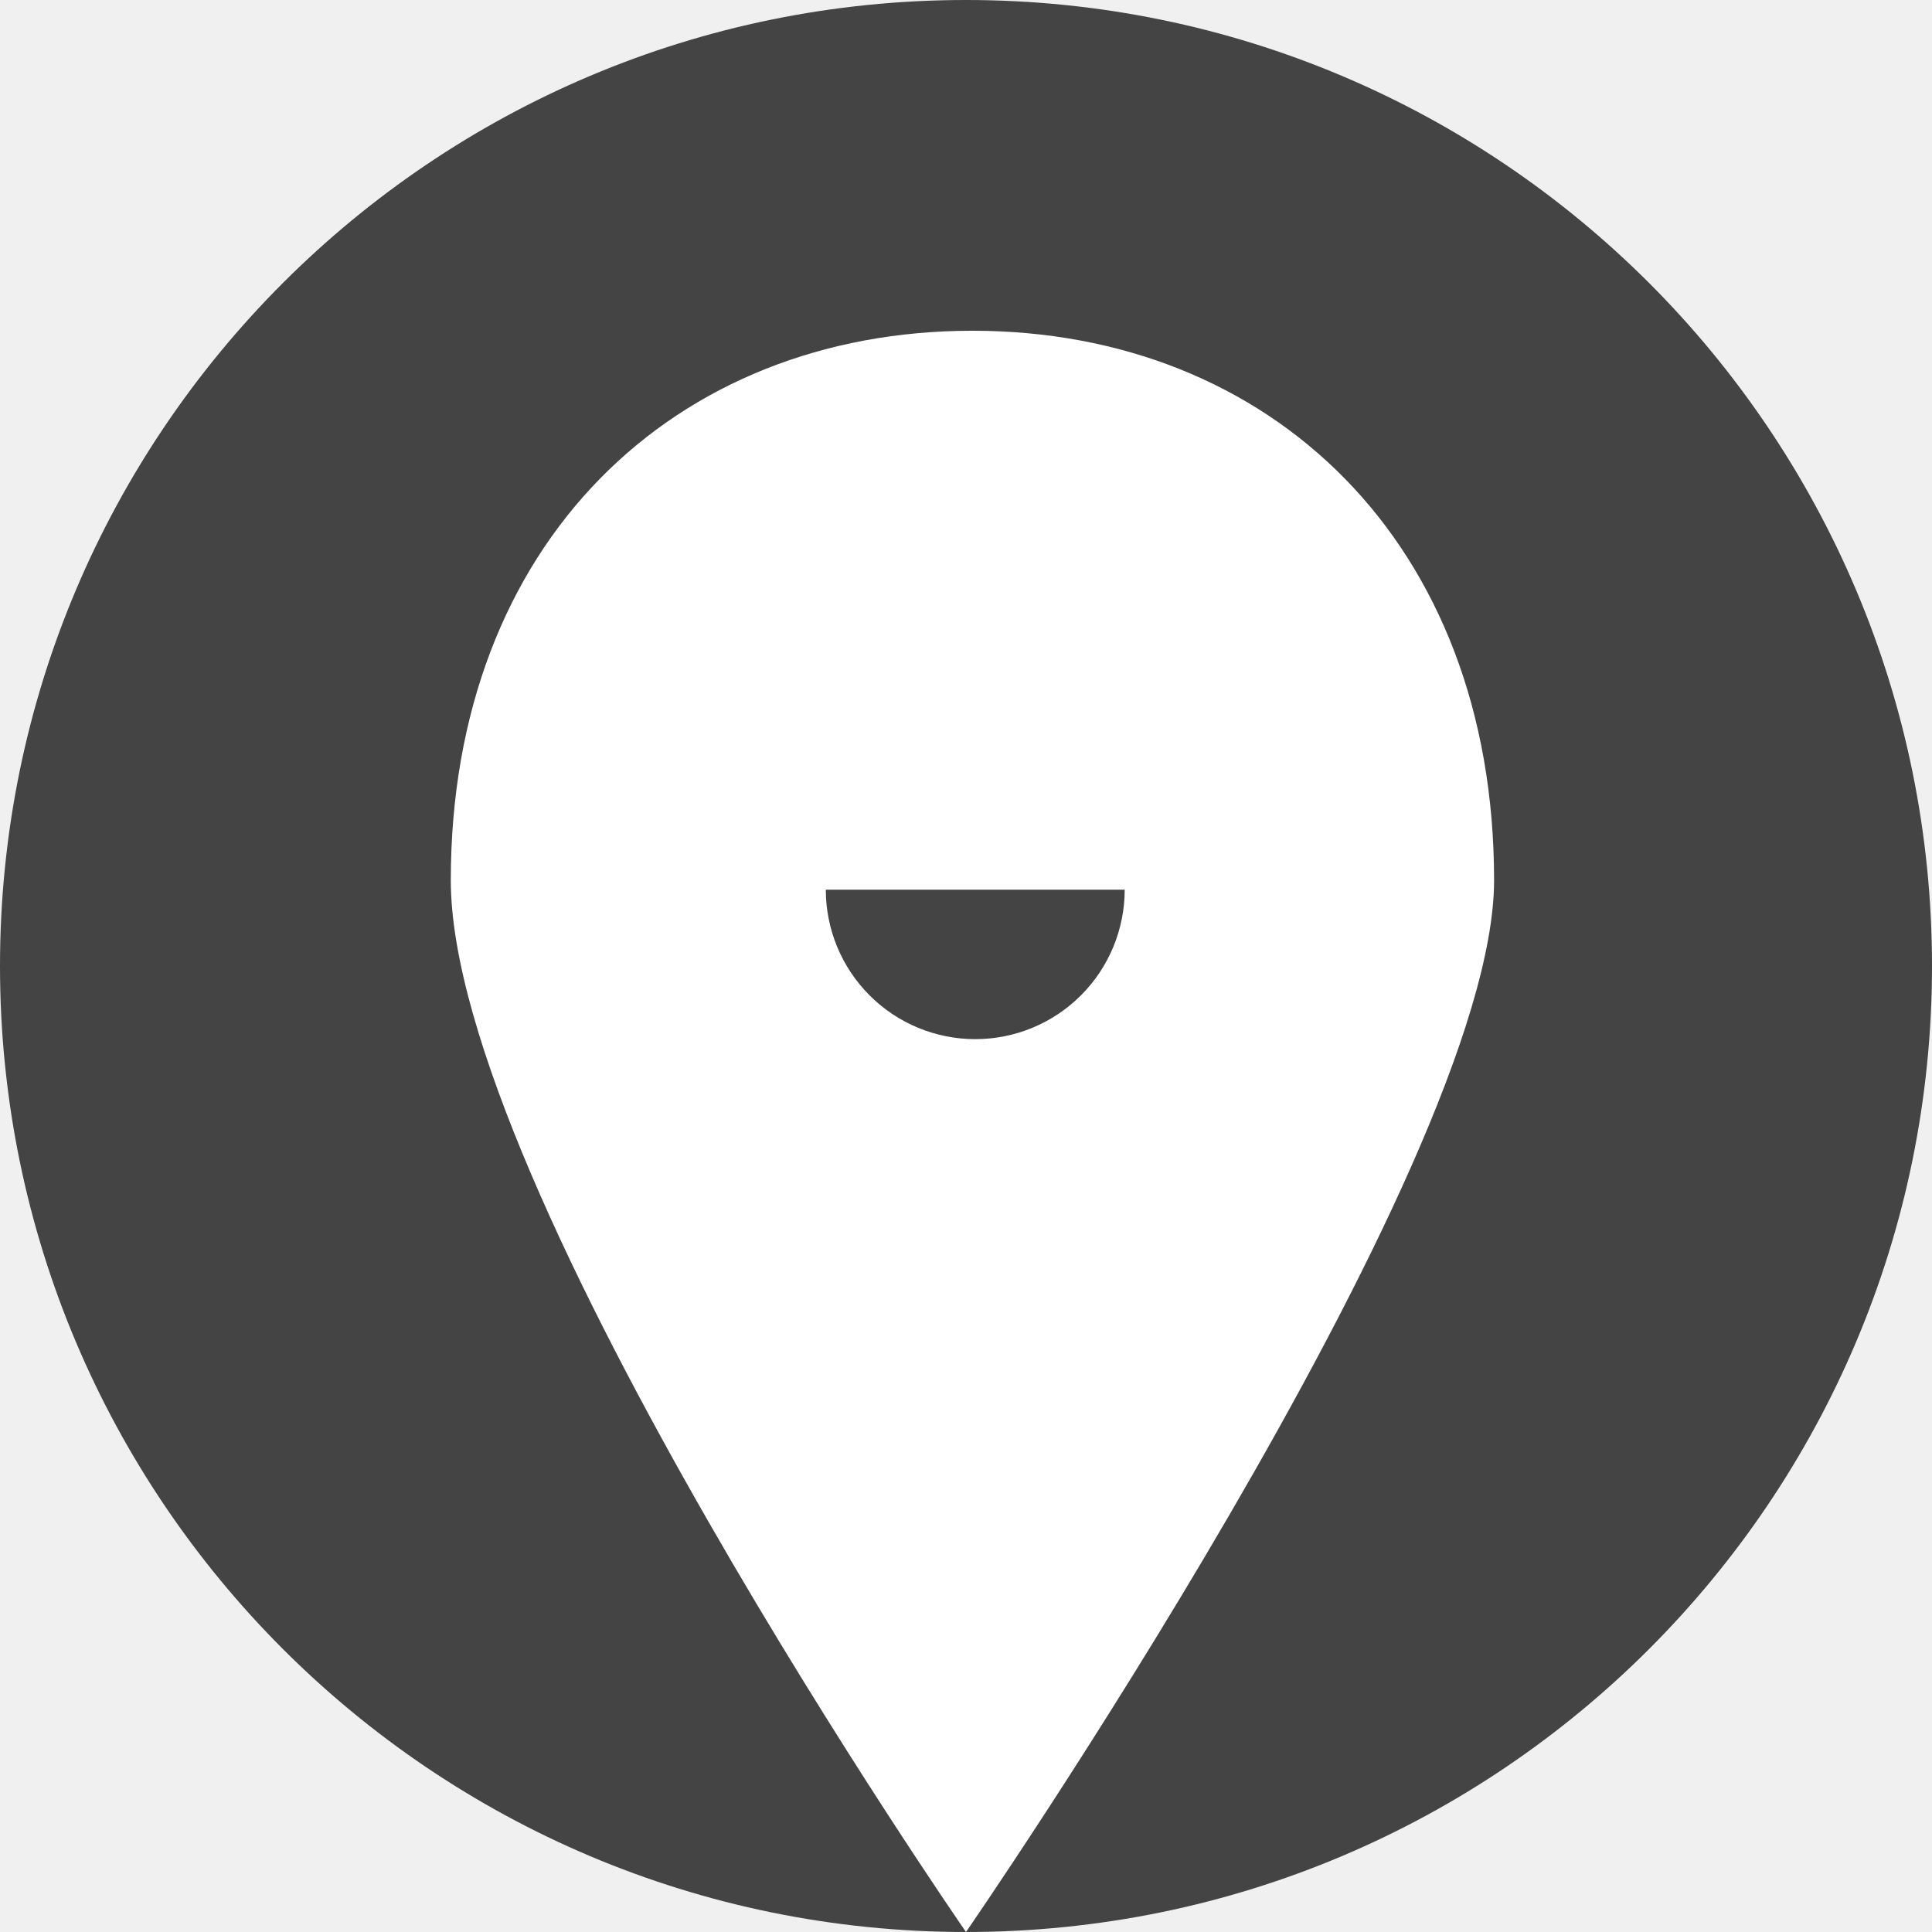
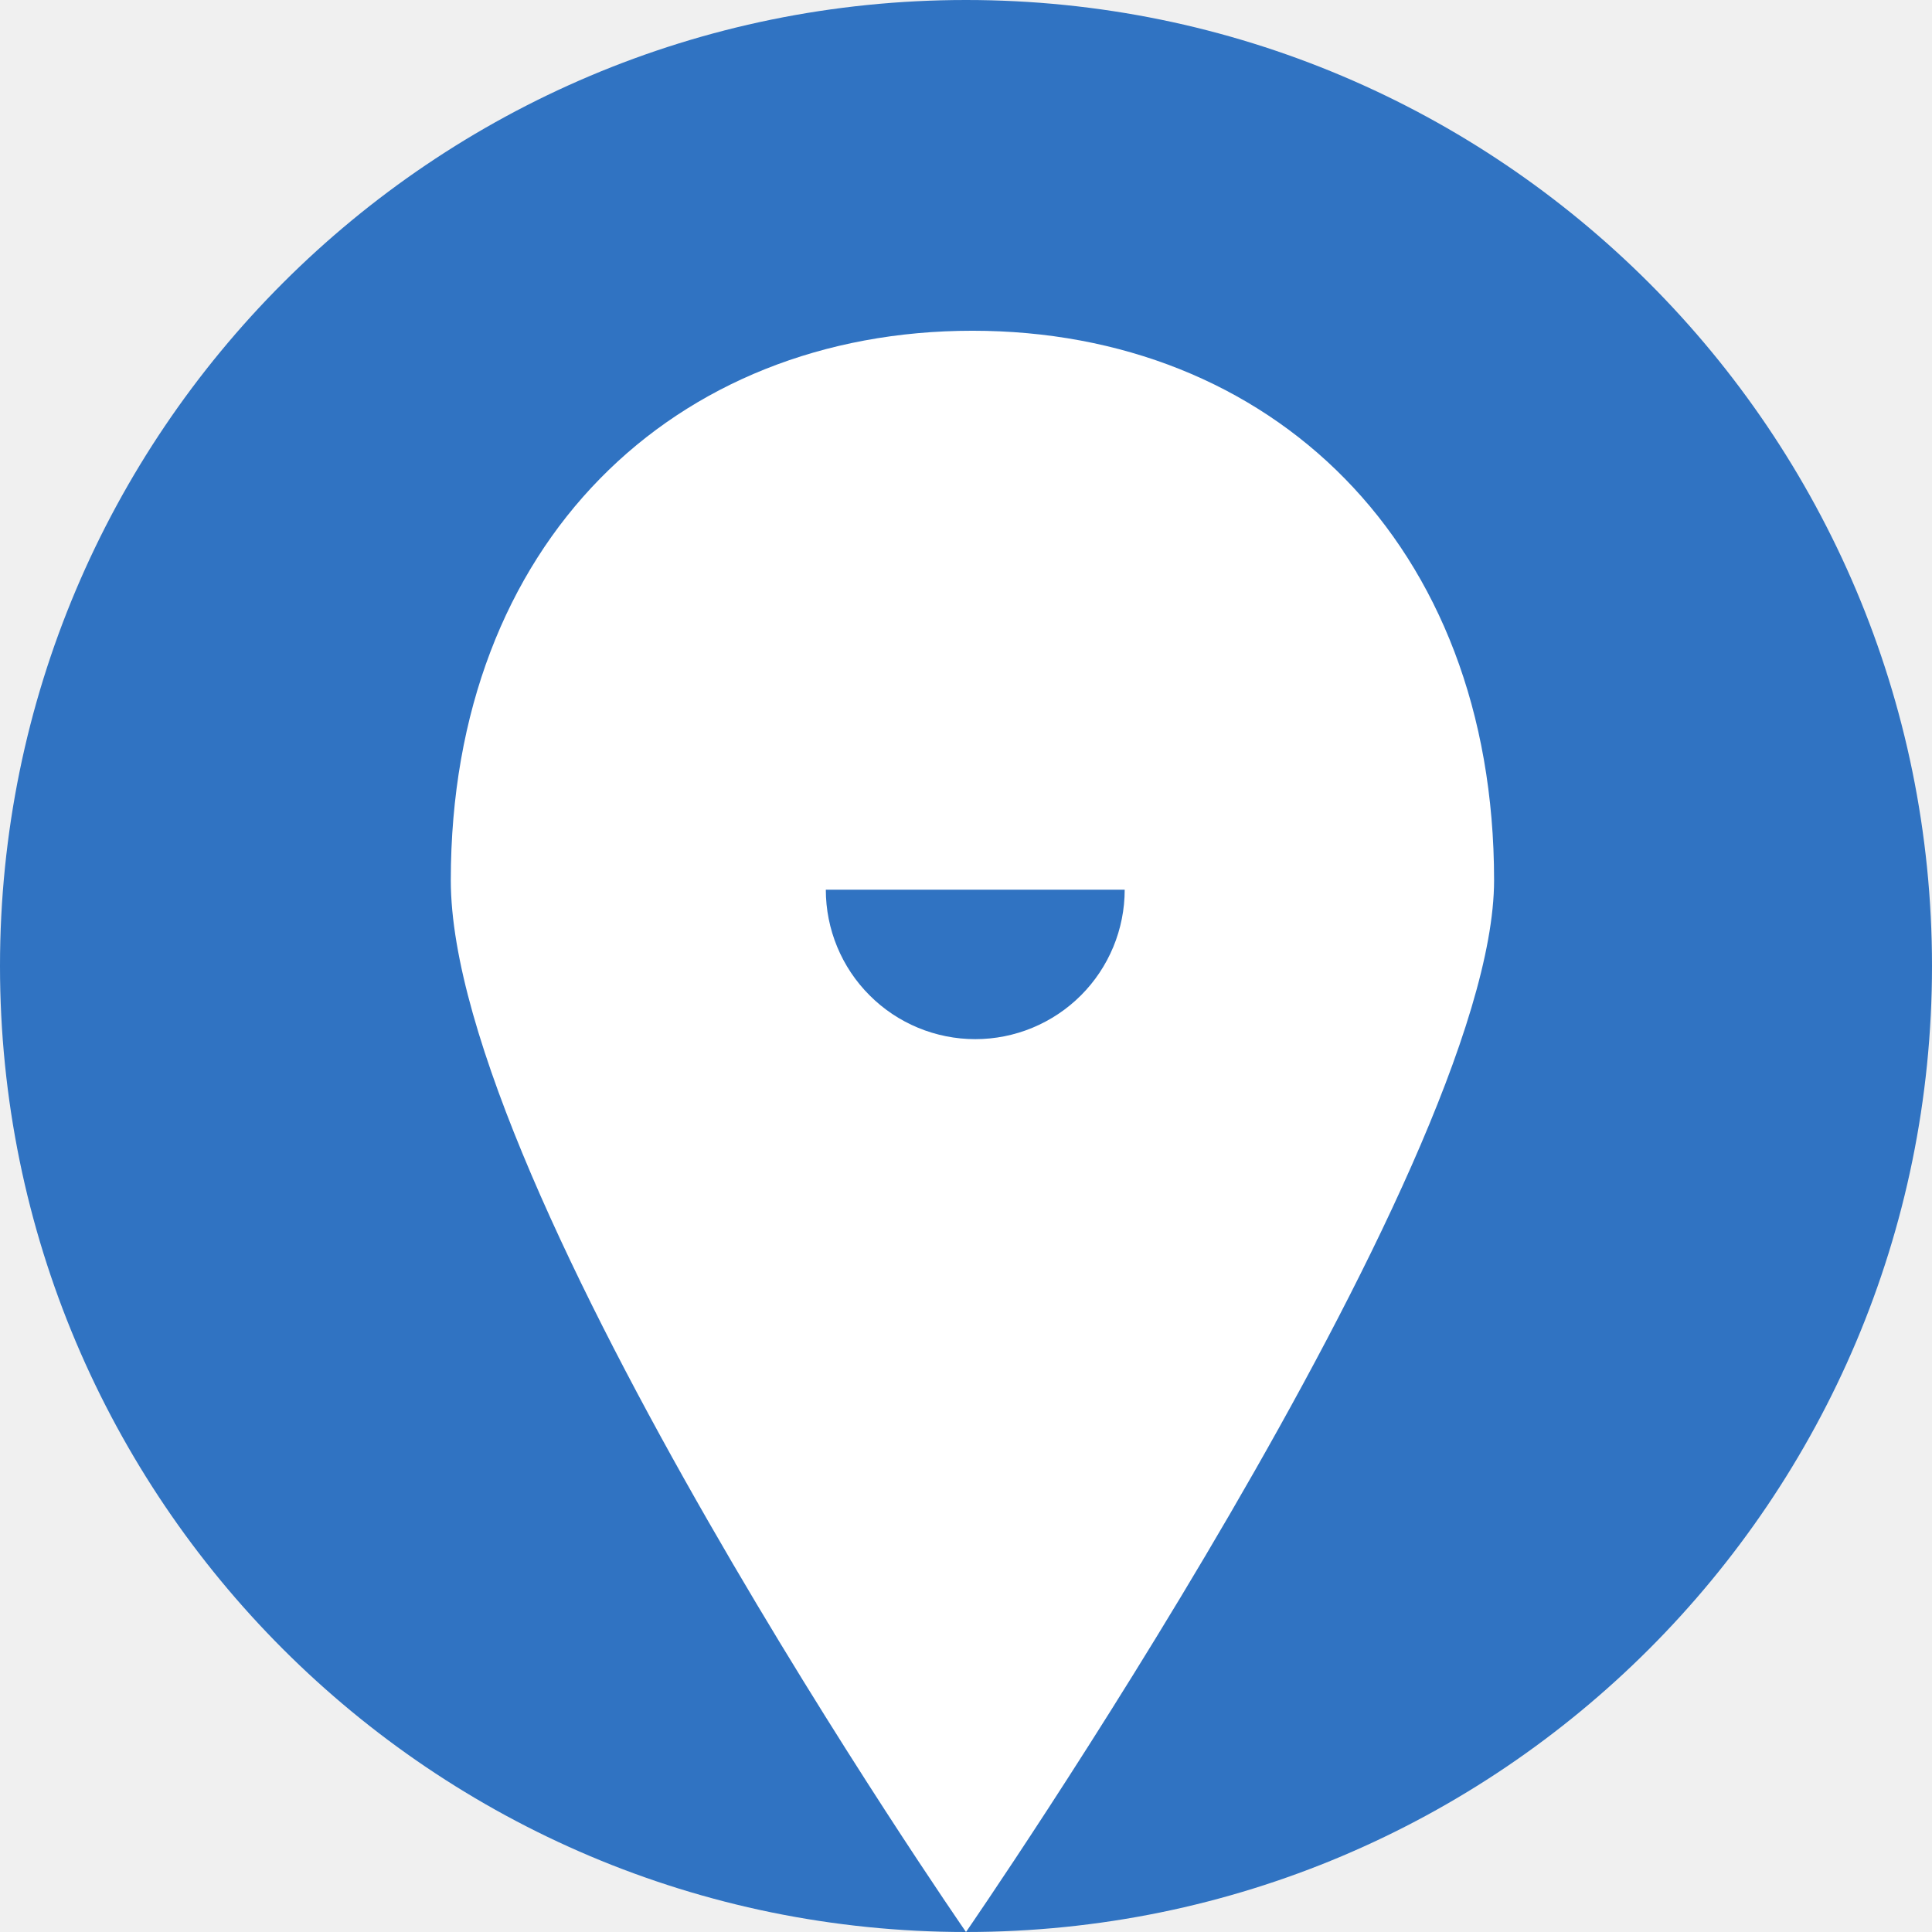
<svg xmlns="http://www.w3.org/2000/svg" width="36" height="36" viewBox="0 0 36 36" fill="none">
-   <path d="M36 18C36 27.941 27.941 36 18 36C8.059 36 0 27.941 0 18C0 8.059 8.059 0 18 0C27.941 0 36 8.059 36 18Z" fill="#444444" />
+   <path d="M36 18C36 27.941 27.941 36 18 36C8.059 36 0 27.941 0 18C0 8.059 8.059 0 18 0C27.941 0 36 8.059 36 18Z" fill="#3073C2" />
  <path d="M27.84 16.402C27.84 21.752 18 36 18 36C18 36 8.4 22.14 8.4 16.402C8.4 10.103 12.57 6.163 18.12 6.163C23.669 6.163 27.84 10.103 27.84 16.402Z" fill="white" />
-   <path d="M20.957 16.578C20.957 16.944 20.885 17.306 20.745 17.644C20.605 17.982 20.4 18.289 20.142 18.547C19.883 18.806 19.576 19.011 19.238 19.151C18.901 19.291 18.538 19.363 18.173 19.363C17.807 19.363 17.445 19.291 17.107 19.151C16.769 19.011 16.462 18.806 16.204 18.547C15.945 18.289 15.74 17.982 15.6 17.644C15.46 17.306 15.388 16.944 15.388 16.578H20.957Z" fill="#444444" />
+   <path d="M20.957 16.578C20.957 16.944 20.885 17.306 20.745 17.644C20.605 17.982 20.4 18.289 20.142 18.547C19.883 18.806 19.576 19.011 19.238 19.151C18.901 19.291 18.538 19.363 18.173 19.363C17.807 19.363 17.445 19.291 17.107 19.151C16.769 19.011 16.462 18.806 16.204 18.547C15.945 18.289 15.74 17.982 15.6 17.644C15.46 17.306 15.388 16.944 15.388 16.578H20.957Z" fill="#3073C2" />
</svg>
